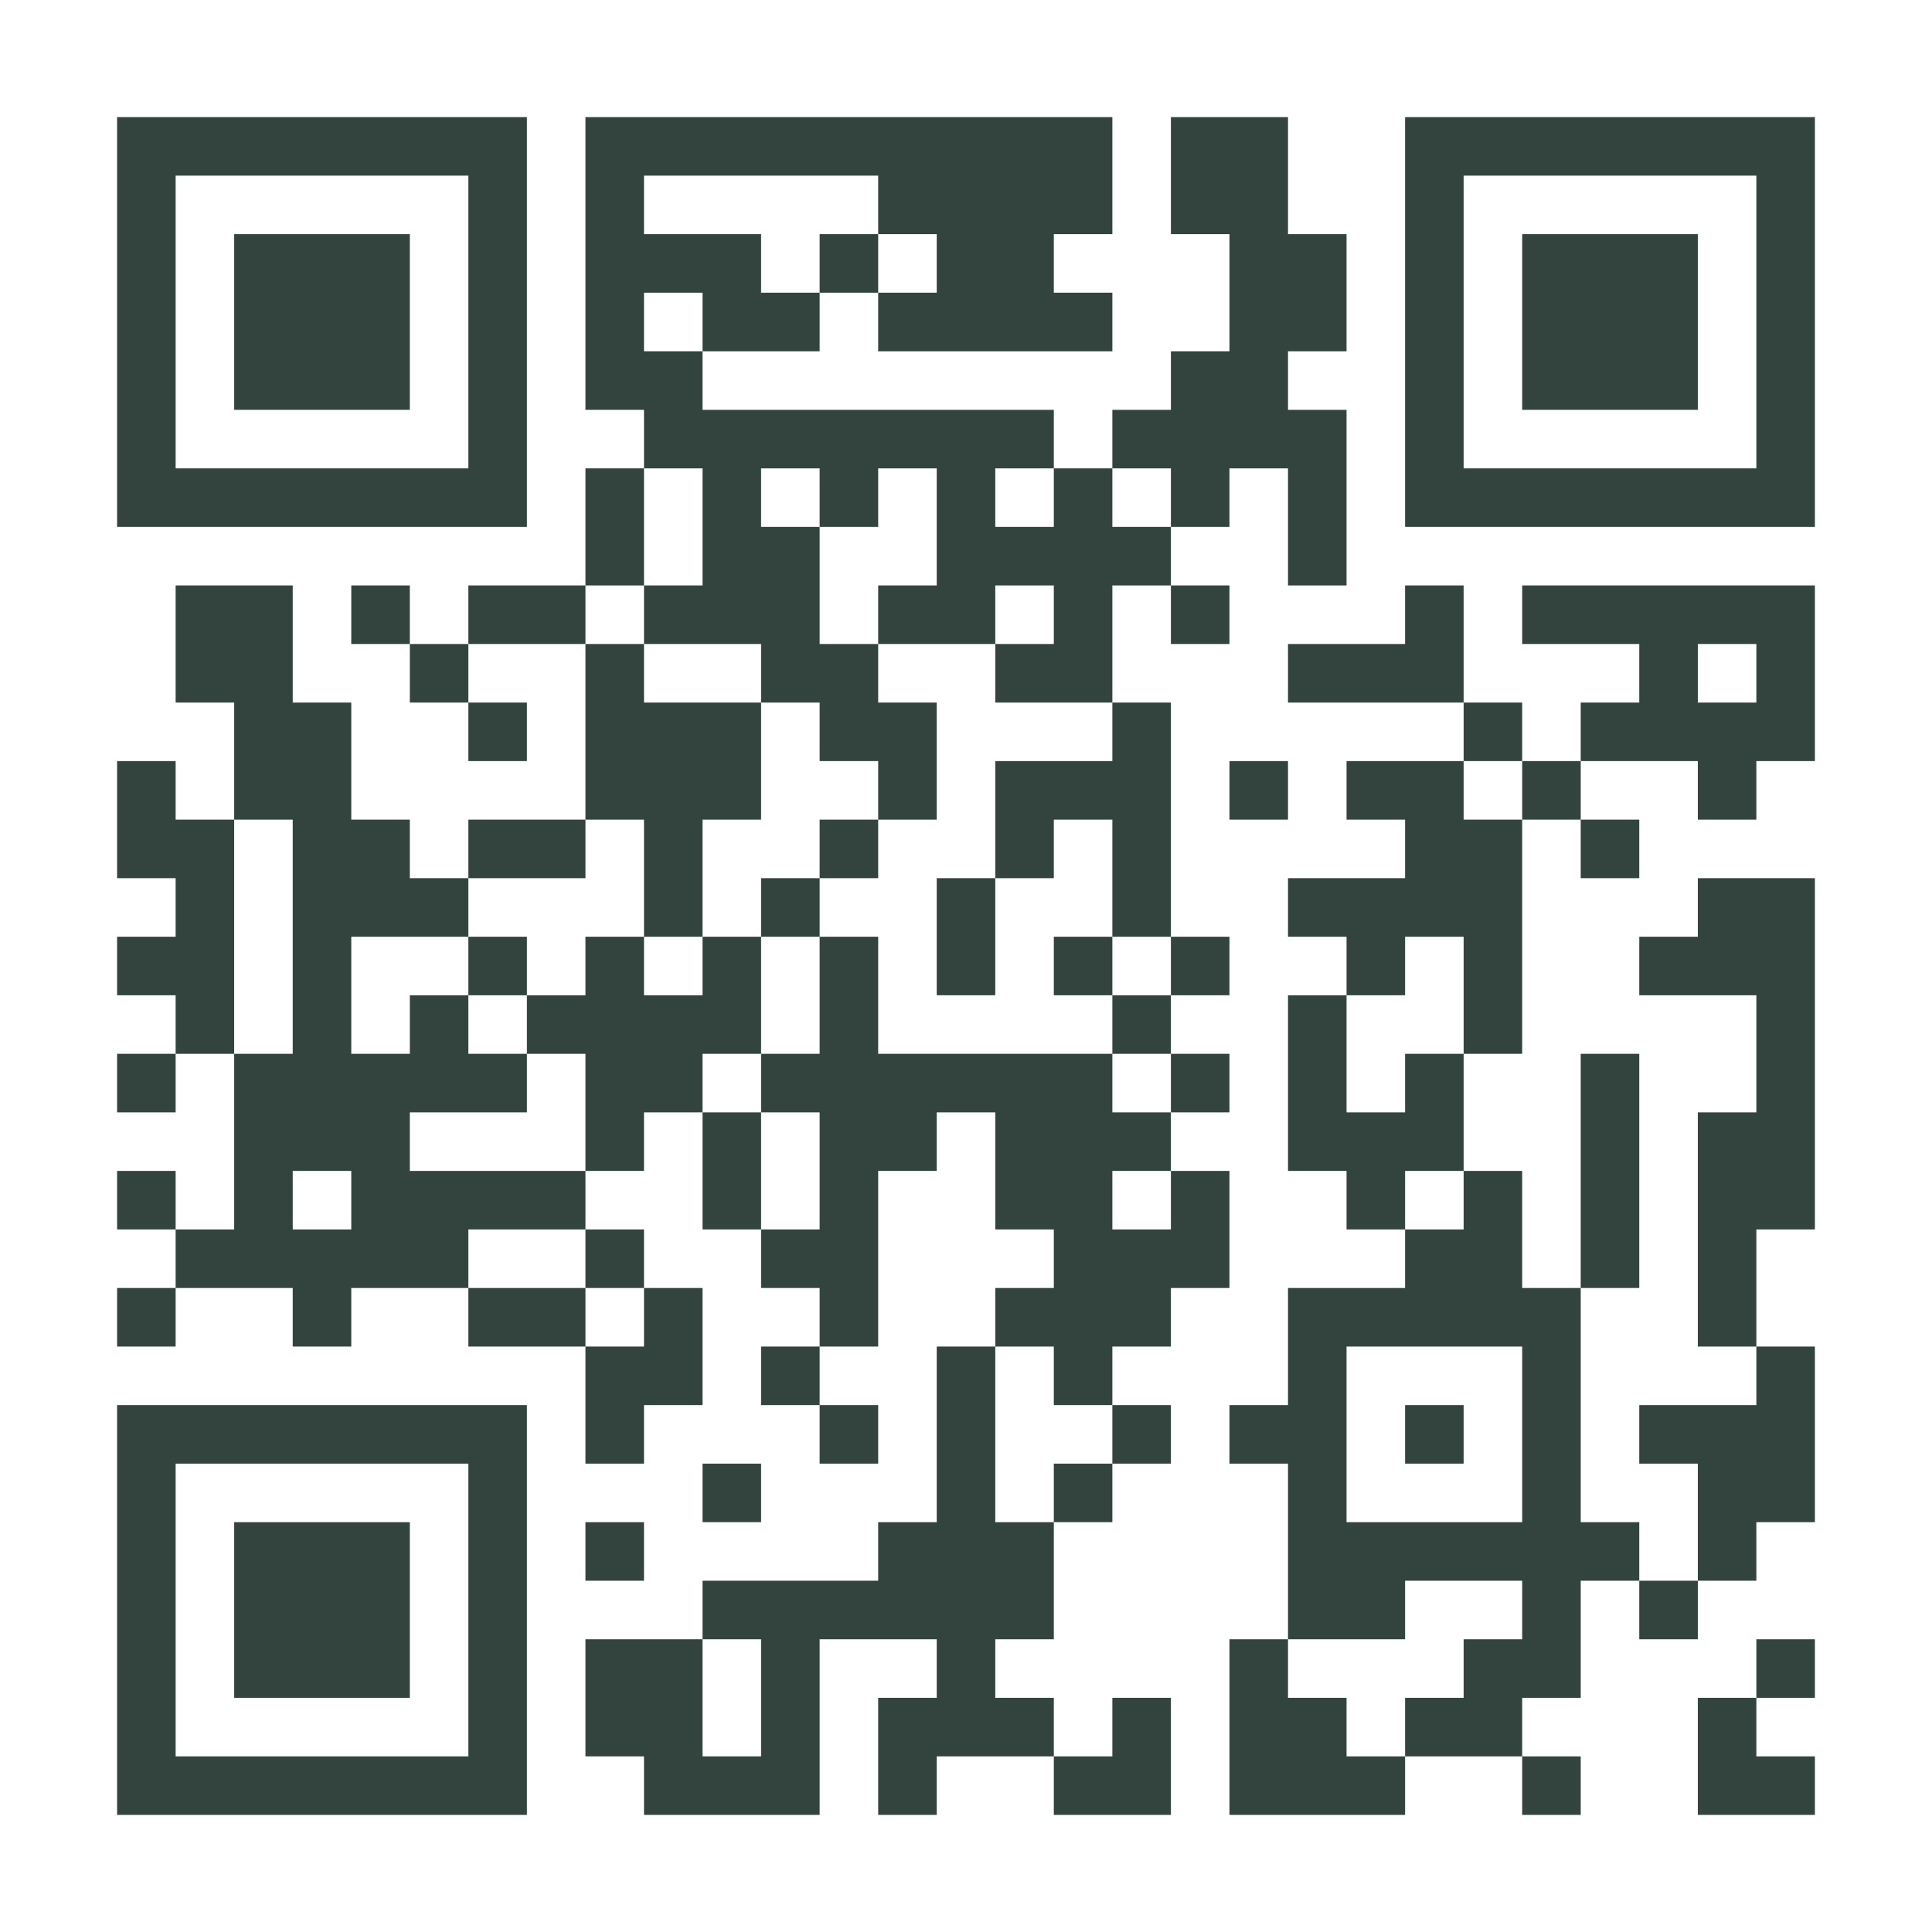
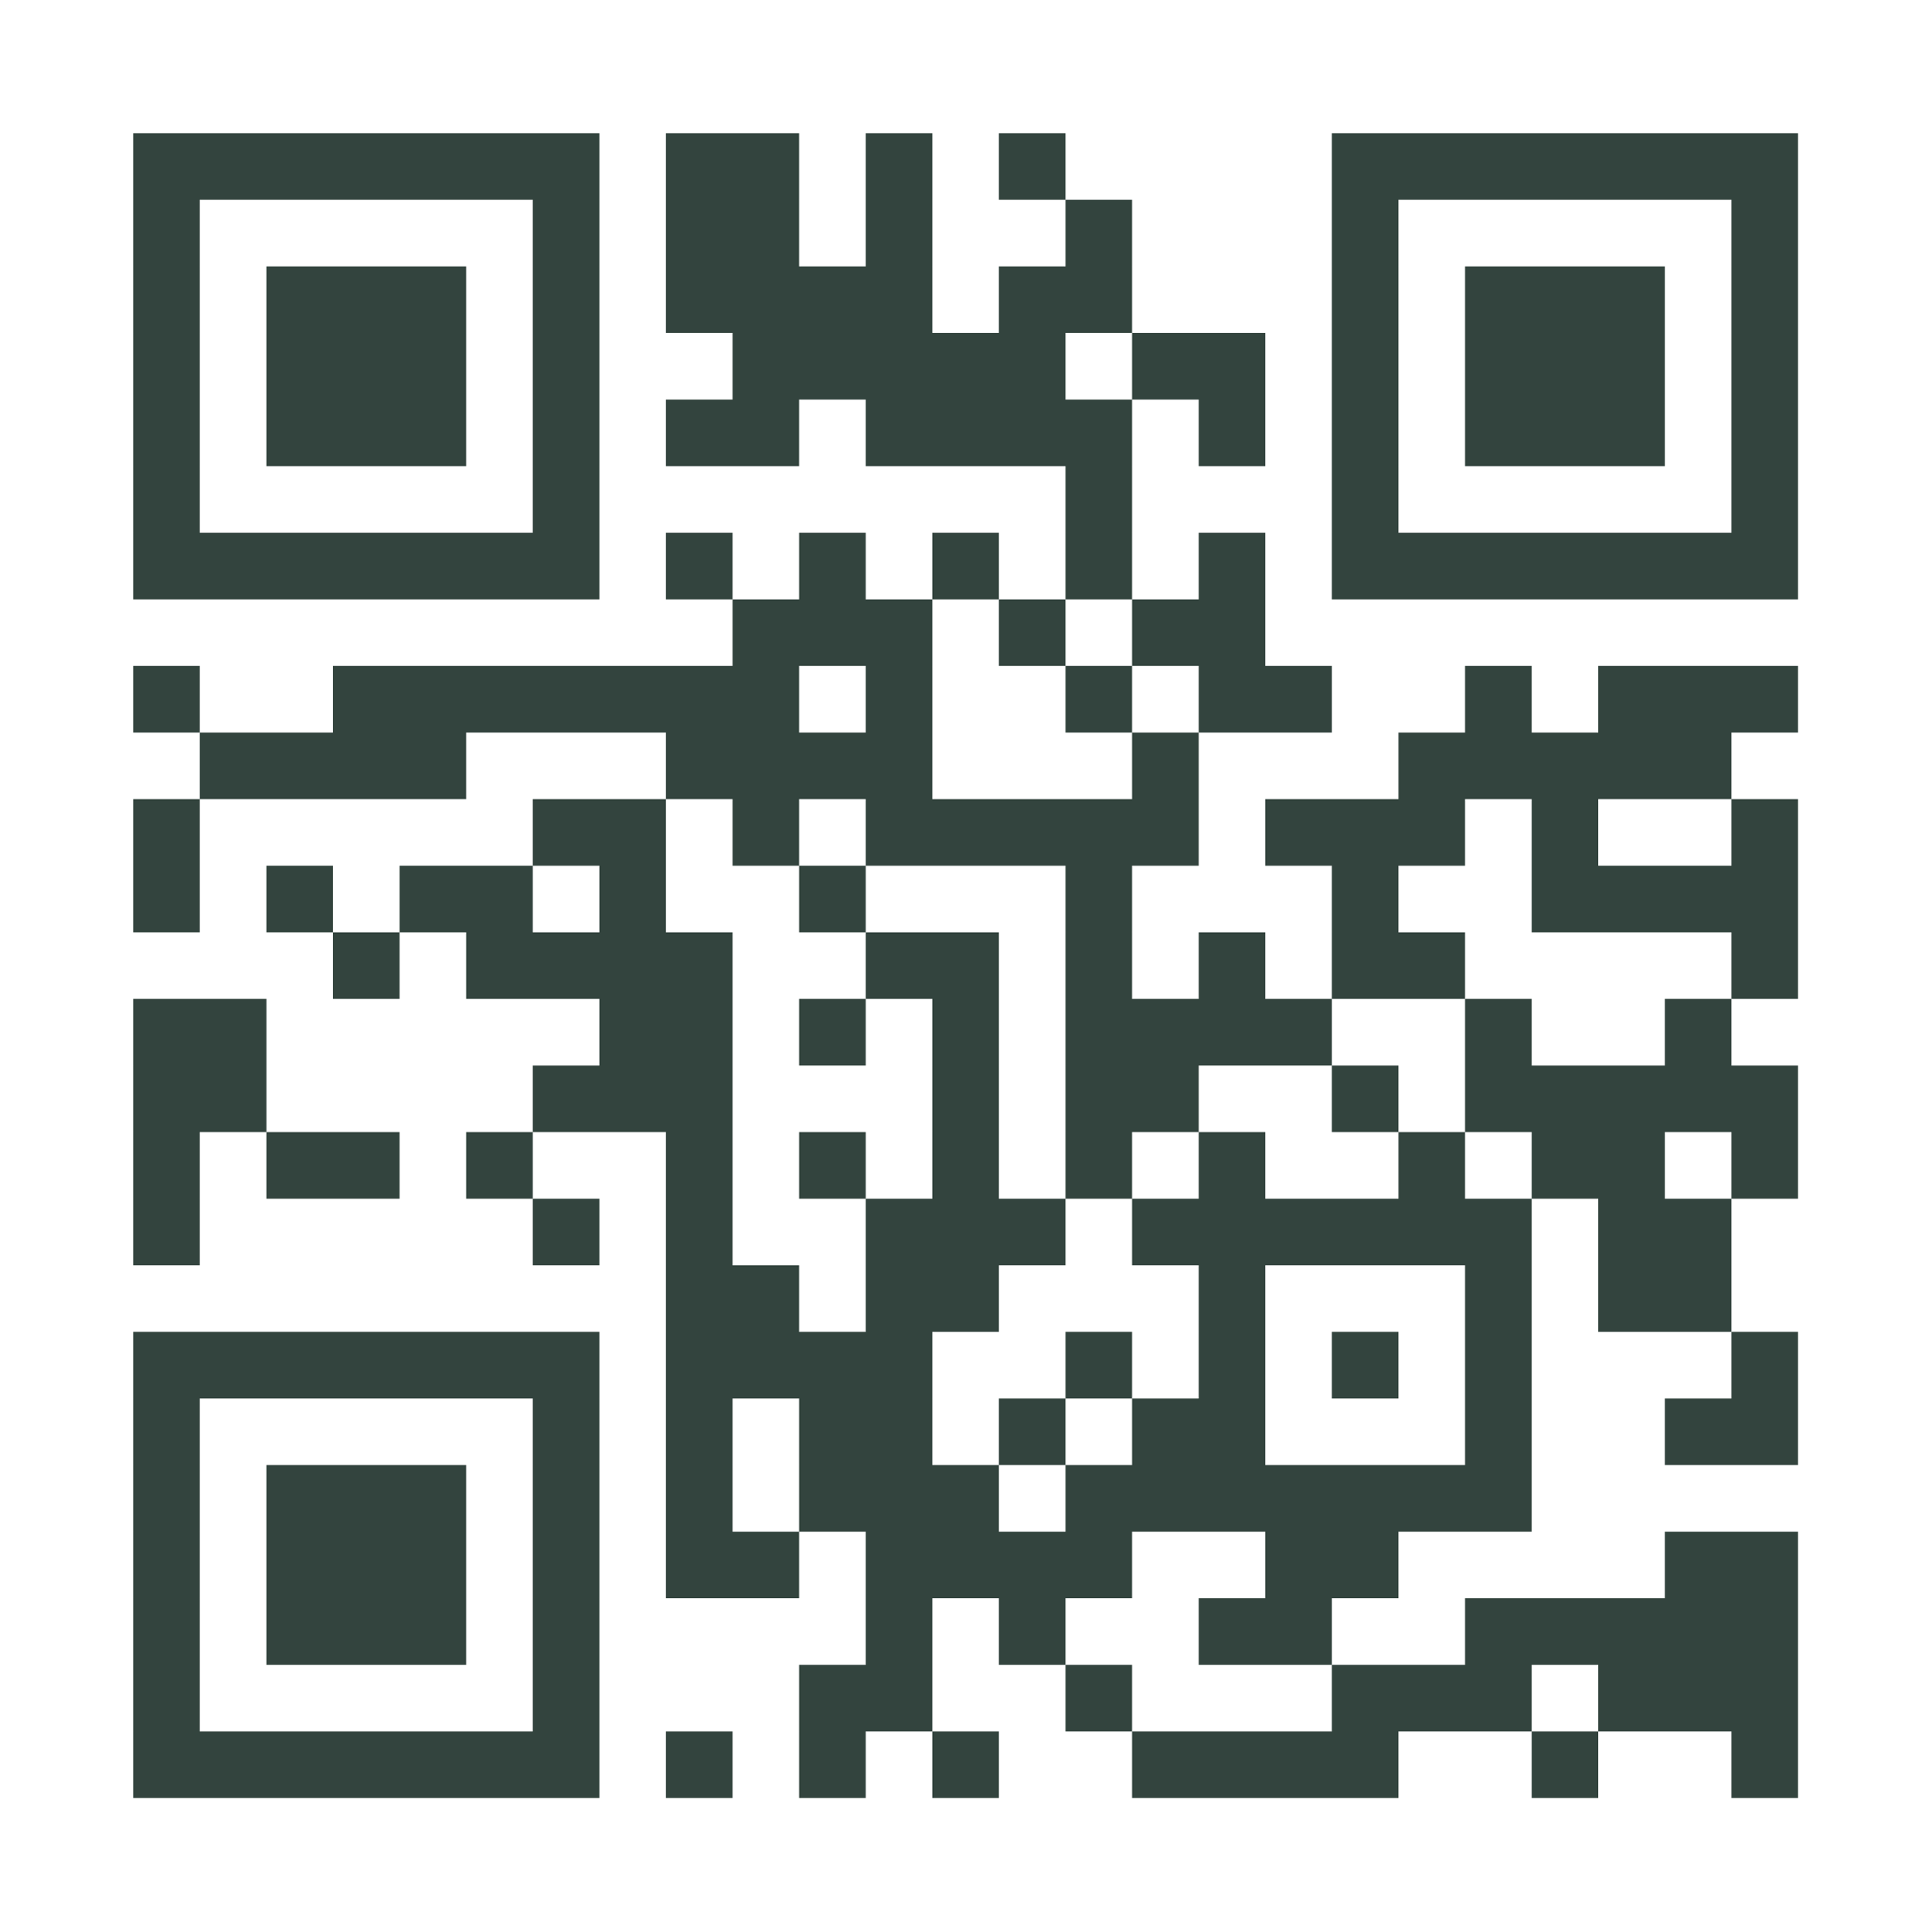
- <svg xmlns="http://www.w3.org/2000/svg" width="330" height="330">
-   <path transform="scale(10)" stroke="#33443e" d="M2 2.5h7m1 0h9m1 0h2m2 0h7m-29 1h1m5 0h1m1 0h1m4 0h4m1 0h2m2 0h1m5 0h1m-29 1h1m1 0h3m1 0h1m1 0h3m1 0h1m1 0h2m3 0h2m1 0h1m1 0h3m1 0h1m-29 1h1m1 0h3m1 0h1m1 0h1m1 0h2m1 0h4m2 0h2m1 0h1m1 0h3m1 0h1m-29 1h1m1 0h3m1 0h1m1 0h2m8 0h2m2 0h1m1 0h3m1 0h1m-29 1h1m5 0h1m2 0h7m1 0h4m1 0h1m5 0h1m-29 1h7m1 0h1m1 0h1m1 0h1m1 0h1m1 0h1m1 0h1m1 0h1m1 0h7m-21 1h1m1 0h2m2 0h4m2 0h1m-20 1h2m1 0h1m1 0h2m1 0h3m1 0h2m1 0h1m1 0h1m3 0h1m1 0h5m-28 1h2m2 0h1m2 0h1m2 0h2m2 0h2m3 0h3m3 0h1m1 0h1m-27 1h2m2 0h1m1 0h3m1 0h2m3 0h1m5 0h1m1 0h4m-29 1h1m1 0h2m4 0h3m2 0h1m1 0h3m1 0h1m1 0h2m1 0h1m2 0h1m-28 1h2m1 0h2m1 0h2m1 0h1m2 0h1m2 0h1m1 0h1m4 0h2m1 0h1m-25 1h1m1 0h3m3 0h1m1 0h1m2 0h1m2 0h1m2 0h4m3 0h2m-29 1h2m1 0h1m2 0h1m1 0h1m1 0h1m1 0h1m1 0h1m1 0h1m1 0h1m2 0h1m1 0h1m2 0h3m-28 1h1m1 0h1m1 0h1m1 0h4m1 0h1m4 0h1m2 0h1m2 0h1m4 0h1m-29 1h1m1 0h5m1 0h2m1 0h6m1 0h1m1 0h1m1 0h1m2 0h1m2 0h1m-27 1h3m3 0h1m1 0h1m1 0h2m1 0h3m2 0h3m2 0h1m1 0h2m-29 1h1m1 0h1m1 0h4m2 0h1m1 0h1m2 0h2m1 0h1m2 0h1m1 0h1m1 0h1m1 0h2m-28 1h5m2 0h1m2 0h2m3 0h3m3 0h2m1 0h1m1 0h1m-28 1h1m2 0h1m2 0h2m1 0h1m2 0h1m2 0h3m2 0h5m2 0h1m-20 1h2m1 0h1m2 0h1m1 0h1m3 0h1m3 0h1m3 0h1m-29 1h7m1 0h1m3 0h1m1 0h1m2 0h1m1 0h2m1 0h1m1 0h1m1 0h3m-29 1h1m5 0h1m3 0h1m3 0h1m1 0h1m3 0h1m3 0h1m2 0h2m-29 1h1m1 0h3m1 0h1m1 0h1m4 0h3m4 0h6m1 0h1m-28 1h1m1 0h3m1 0h1m3 0h6m4 0h2m2 0h1m1 0h1m-27 1h1m1 0h3m1 0h1m1 0h2m1 0h1m2 0h1m4 0h1m3 0h2m3 0h1m-29 1h1m5 0h1m1 0h2m1 0h1m1 0h3m1 0h1m1 0h2m1 0h2m3 0h1m-28 1h7m2 0h3m1 0h1m2 0h2m1 0h3m2 0h1m2 0h2" />
+ <svg xmlns="http://www.w3.org/2000/svg" width="290" height="290">
+   <path transform="scale(10)" stroke="#33443e" d="M2 2.5h7m1 0h2m1 0h1m1 0h1m4 0h7m-25 1h1m5 0h1m1 0h2m1 0h1m2 0h1m3 0h1m5 0h1m-25 1h1m1 0h3m1 0h1m1 0h4m1 0h2m3 0h1m1 0h3m1 0h1m-25 1h1m1 0h3m1 0h1m2 0h5m1 0h2m1 0h1m1 0h3m1 0h1m-25 1h1m1 0h3m1 0h1m1 0h2m1 0h4m1 0h1m1 0h1m1 0h3m1 0h1m-25 1h1m5 0h1m7 0h1m3 0h1m5 0h1m-25 1h7m1 0h1m1 0h1m1 0h1m1 0h1m1 0h1m1 0h7m-16 1h3m1 0h1m1 0h2m-17 1h1m2 0h7m1 0h1m2 0h1m1 0h2m2 0h1m1 0h3m-24 1h4m3 0h4m3 0h1m3 0h5m-24 1h1m5 0h2m1 0h1m1 0h5m1 0h3m1 0h1m2 0h1m-25 1h1m1 0h1m1 0h2m1 0h1m2 0h1m3 0h1m3 0h1m2 0h4m-22 1h1m1 0h4m2 0h2m1 0h1m1 0h1m1 0h2m4 0h1m-25 1h2m5 0h2m1 0h1m1 0h1m1 0h4m2 0h1m2 0h1m-24 1h2m4 0h3m3 0h1m1 0h2m2 0h1m1 0h5m-25 1h1m1 0h2m1 0h1m2 0h1m1 0h1m1 0h1m1 0h1m1 0h1m2 0h1m1 0h2m1 0h1m-25 1h1m5 0h1m1 0h1m2 0h3m1 0h6m1 0h2m-16 1h2m1 0h2m3 0h1m3 0h1m1 0h2m-24 1h7m1 0h4m2 0h1m1 0h1m1 0h1m1 0h1m3 0h1m-25 1h1m5 0h1m1 0h1m1 0h2m1 0h1m1 0h2m3 0h1m2 0h2m-25 1h1m1 0h3m1 0h1m1 0h1m1 0h3m1 0h7m-21 1h1m1 0h3m1 0h1m1 0h2m1 0h4m2 0h2m4 0h2m-25 1h1m1 0h3m1 0h1m4 0h1m1 0h1m2 0h2m2 0h5m-25 1h1m5 0h1m3 0h2m2 0h1m3 0h3m1 0h3m-25 1h7m1 0h1m1 0h1m1 0h1m2 0h4m2 0h1m2 0h1" />
</svg>
